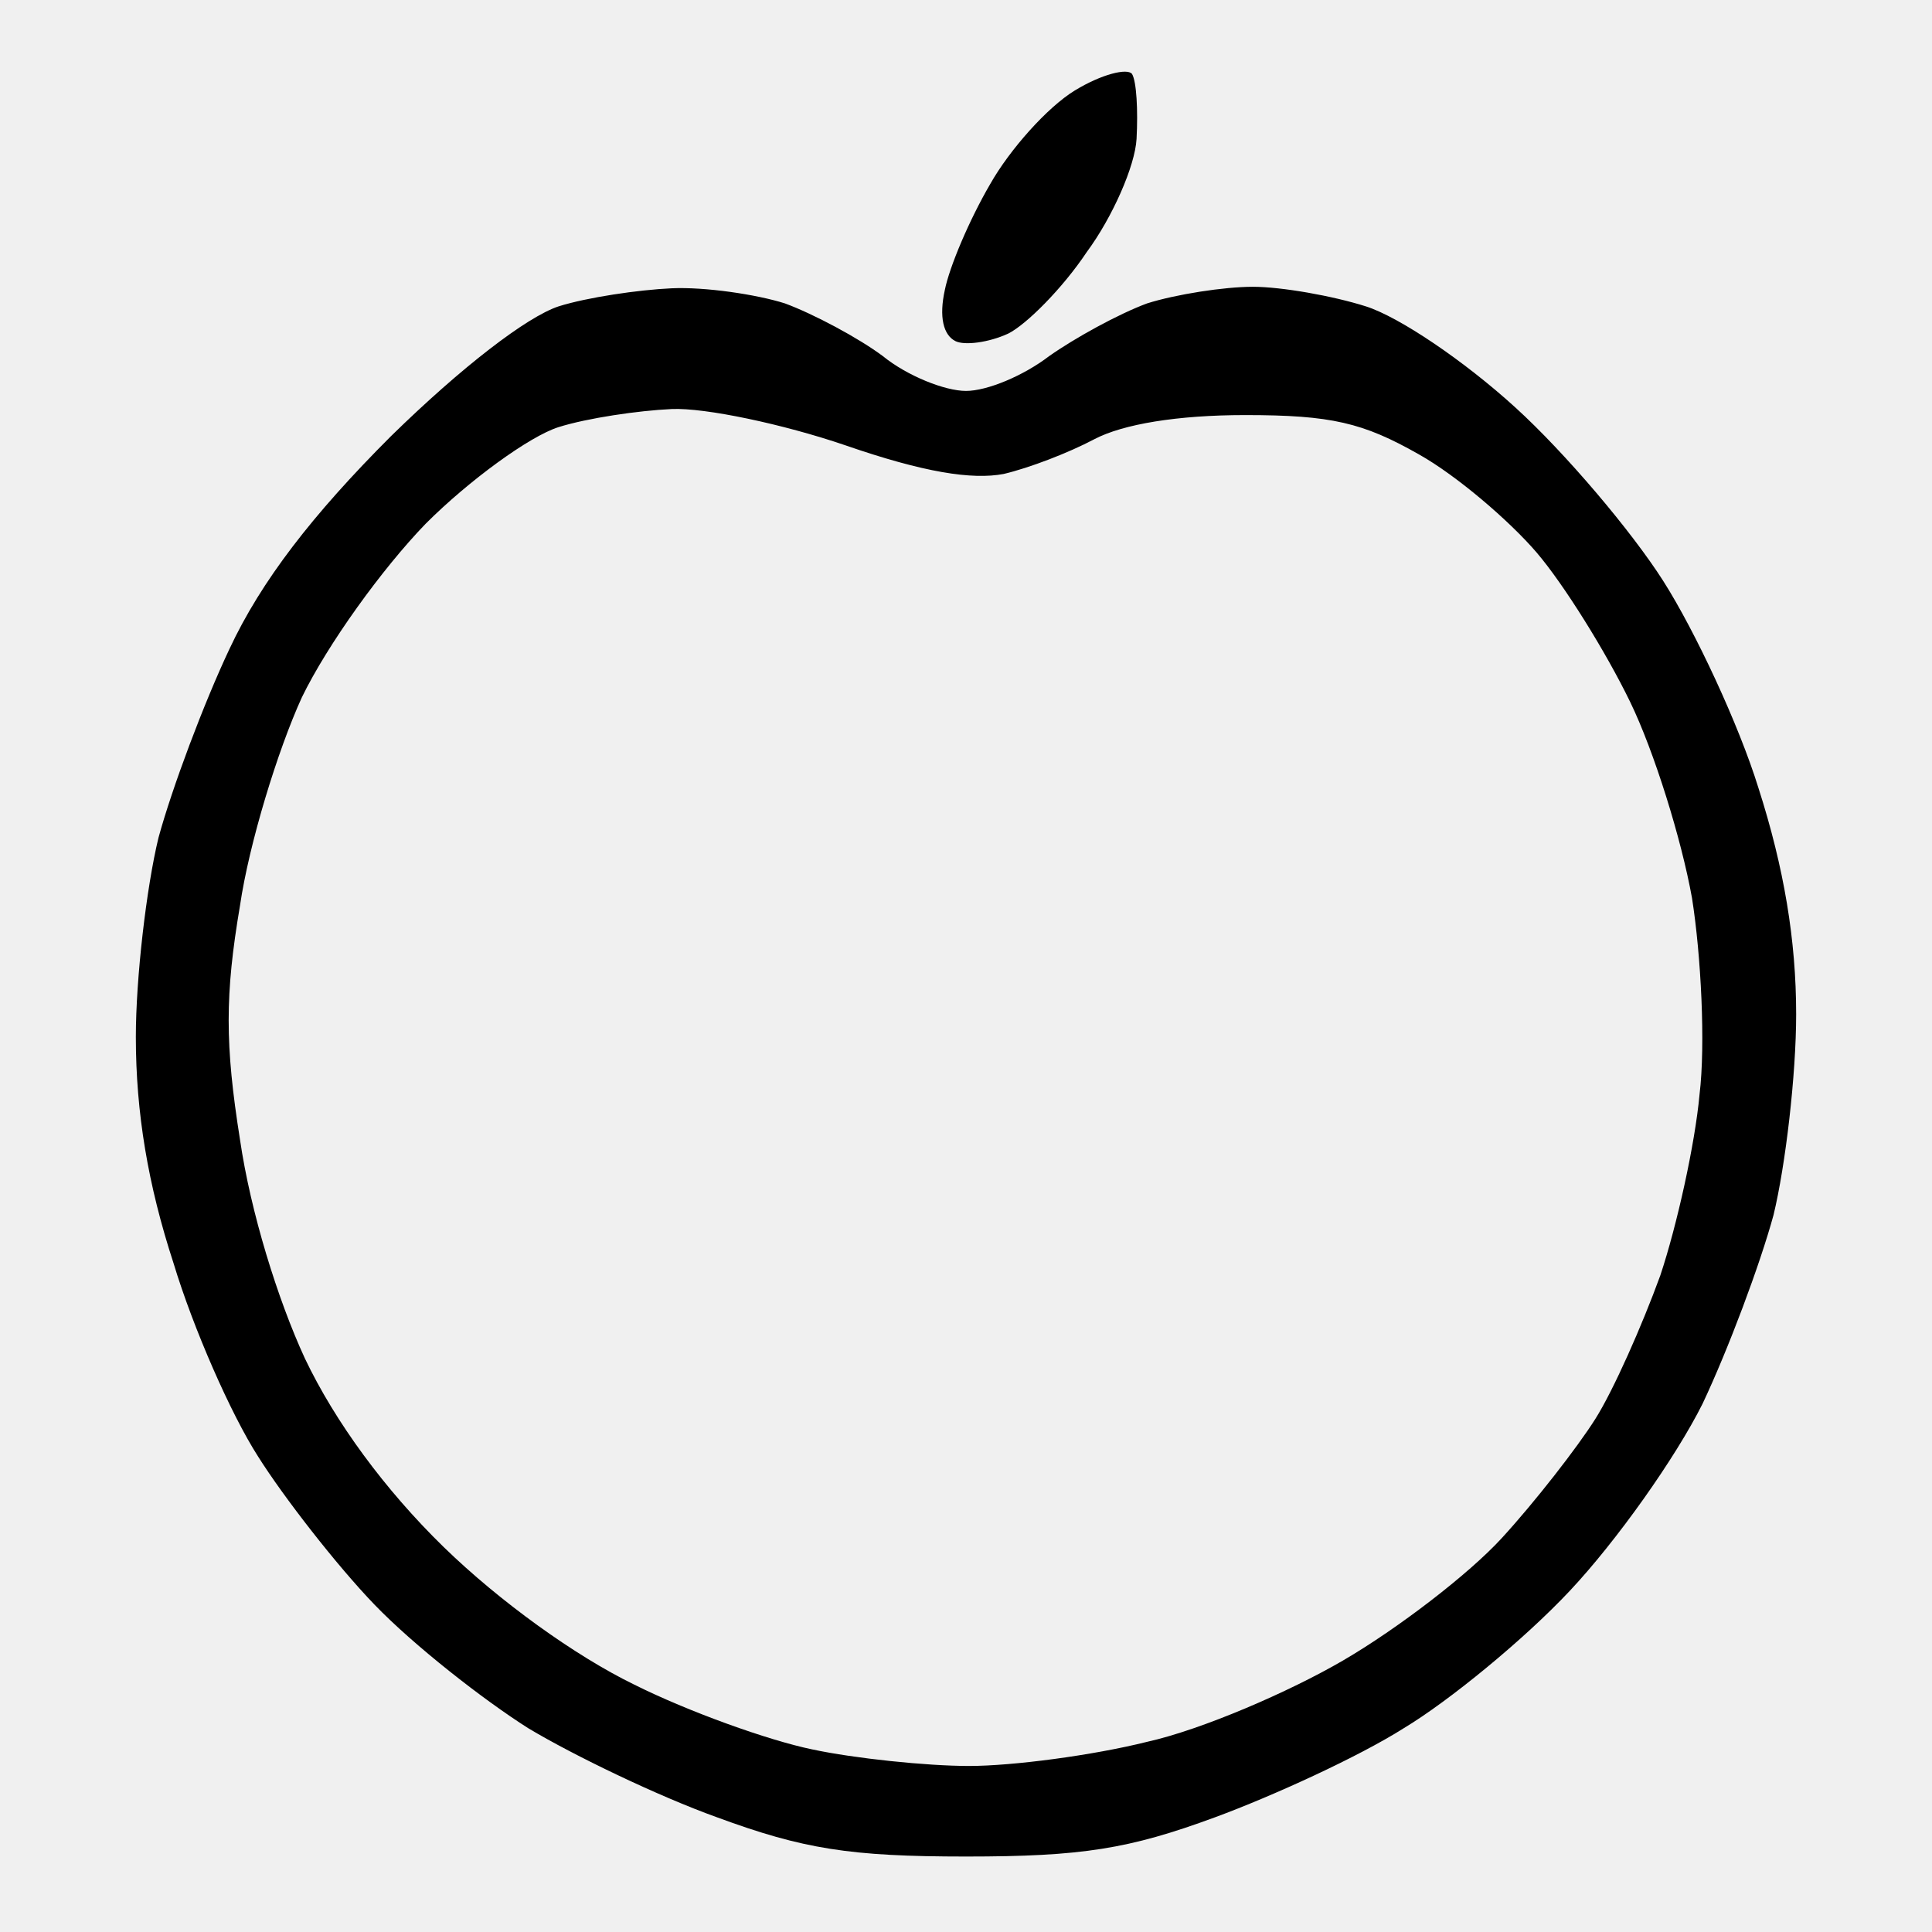
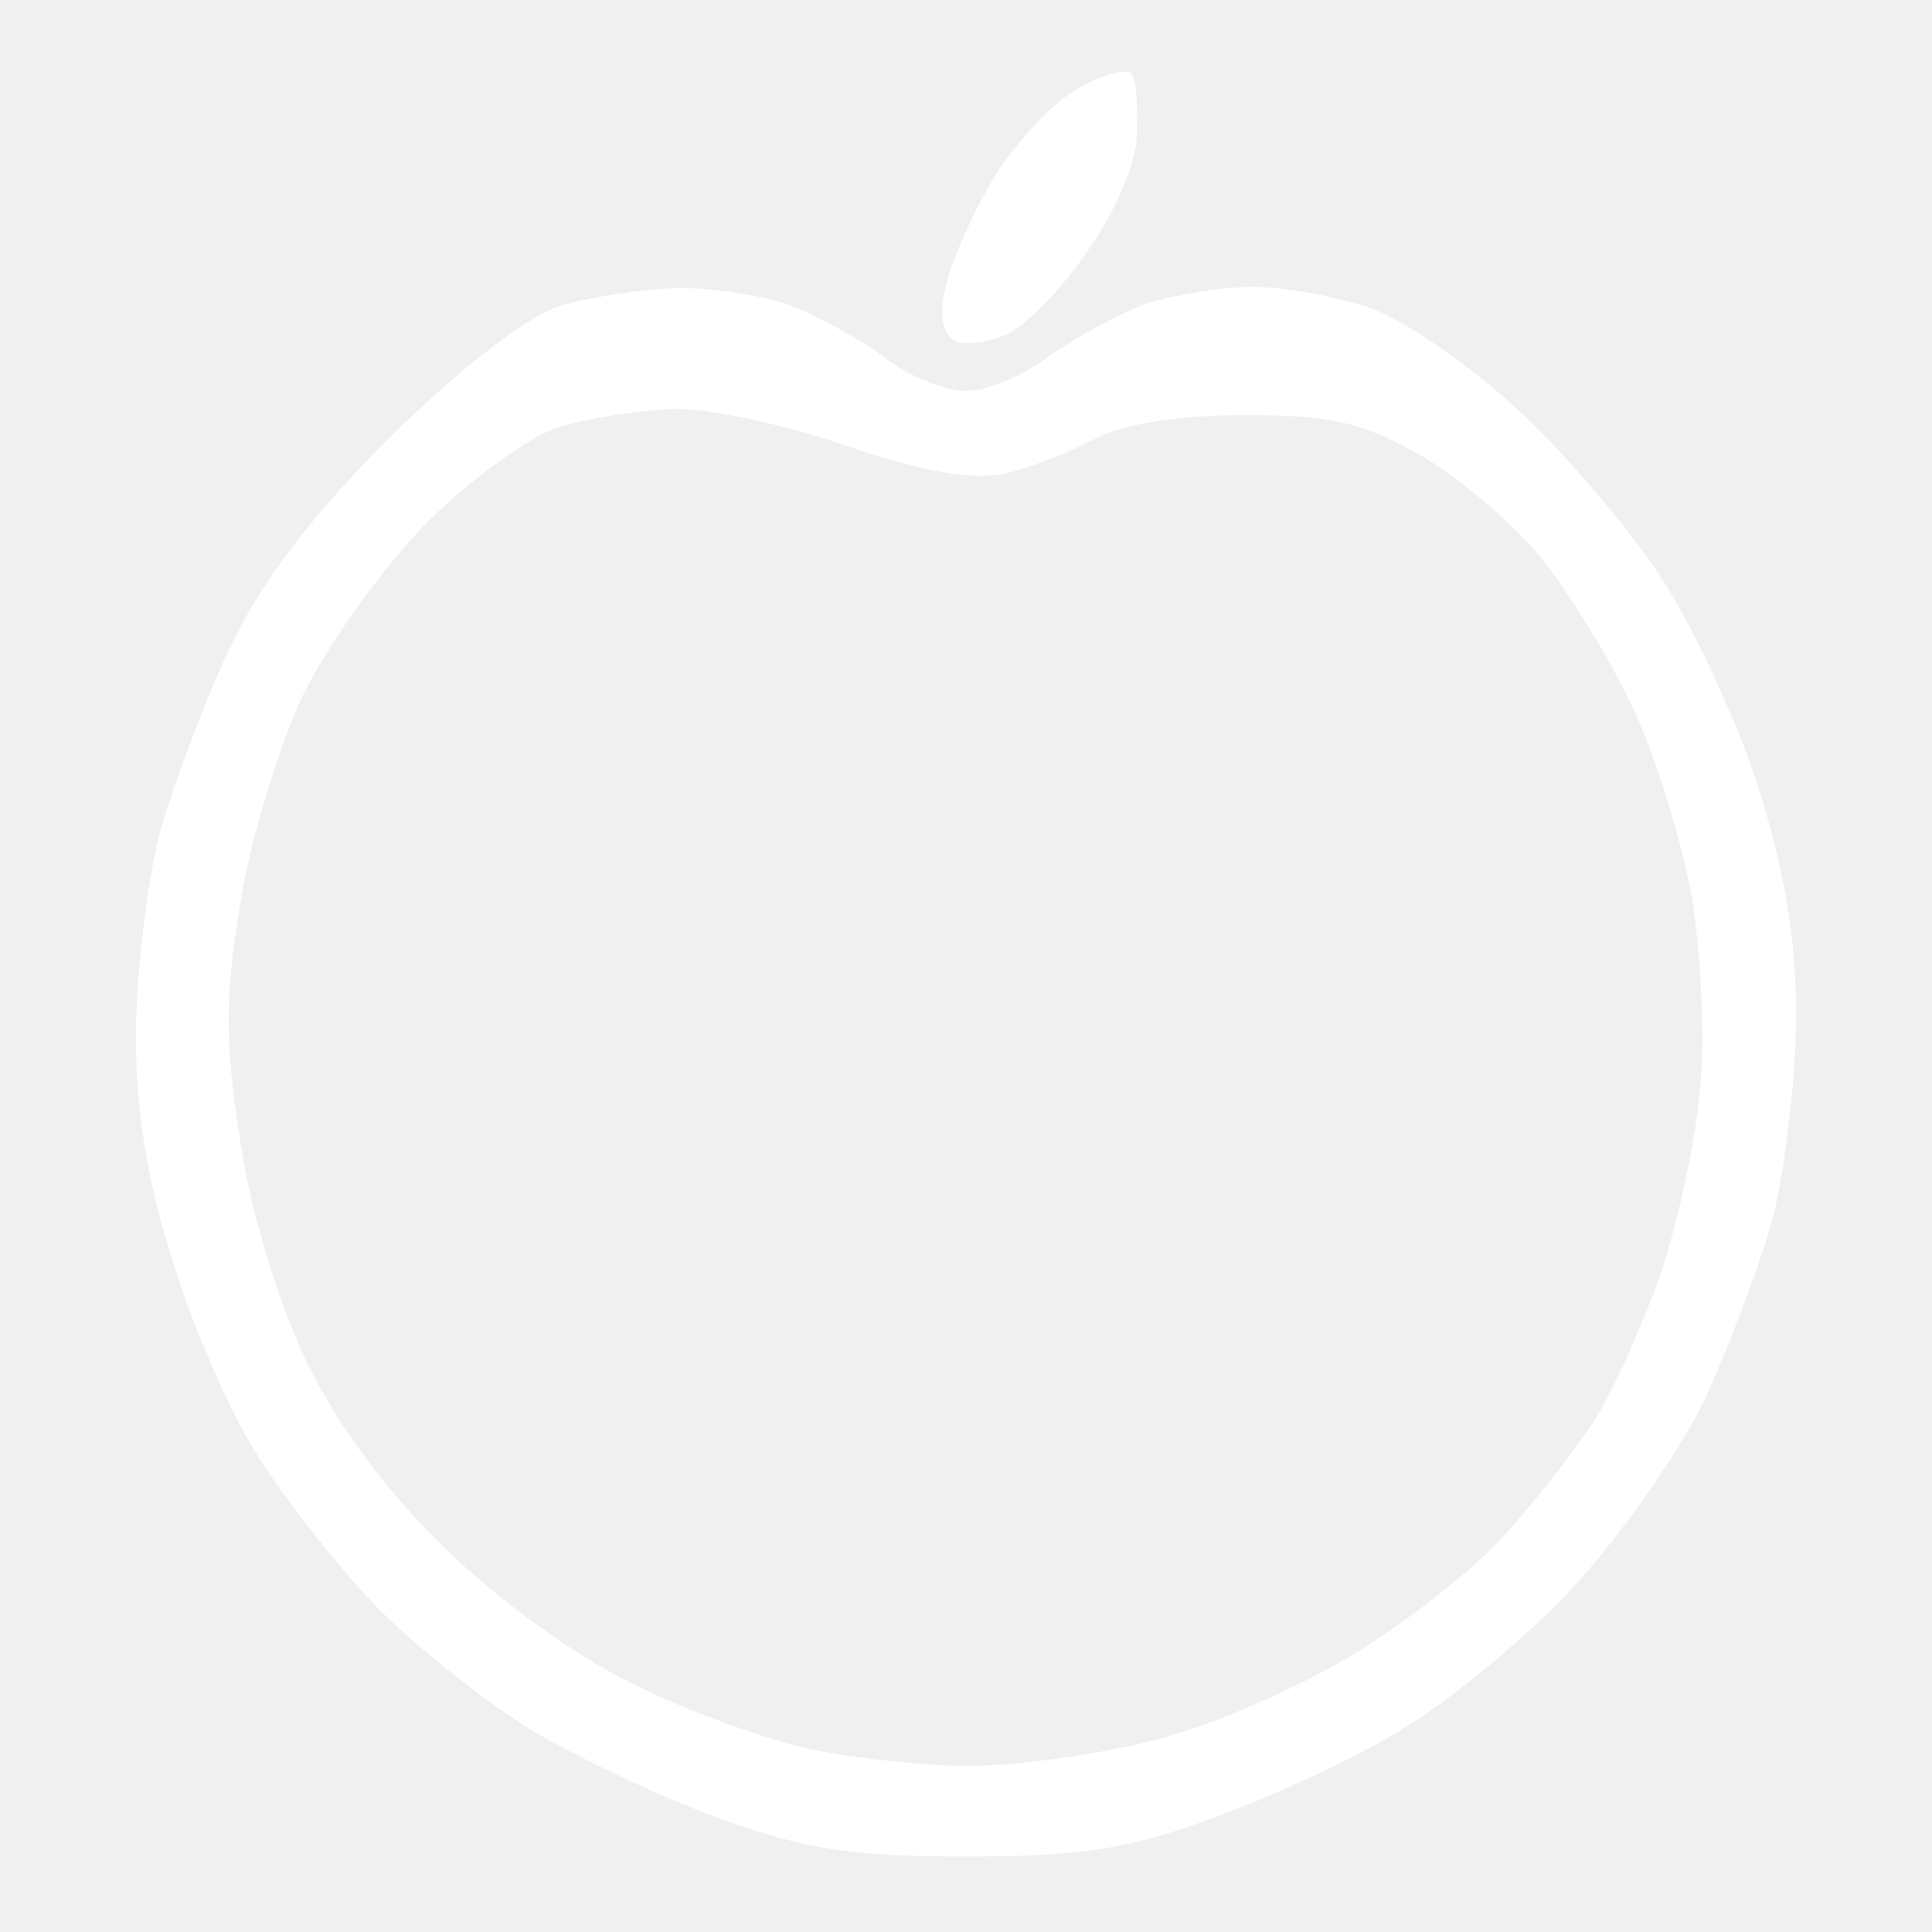
- <svg xmlns="http://www.w3.org/2000/svg" version="1.2" viewBox="0 0 128 128" width="128" height="128">
+ <svg xmlns="http://www.w3.org/2000/svg" version="1.2" fill="#fff" viewBox="0 0 128 128" width="128" height="128">
  <style />
  <path fill-rule="evenodd" d="m44.5 19.1c2.2-0.1 5.6 0.4 7.5 1 1.9 0.7 4.9 2.3 6.5 3.5 1.6 1.3 4.1 2.3 5.5 2.3 1.4 0 3.8-1 5.5-2.3 1.7-1.2 4.6-2.8 6.5-3.5 1.9-0.6 5.1-1.1 7-1.1 1.9 0 5.3 0.6 7.5 1.3 2.2 0.7 6.5 3.6 9.9 6.7 3.3 3 7.7 8.2 9.8 11.5 2.1 3.3 5 9.5 6.3 13.7 1.7 5.3 2.5 10.1 2.5 15 0 4-0.7 10-1.5 13.3-0.9 3.3-3 8.9-4.7 12.5-1.8 3.6-5.7 9.1-8.8 12.4-3 3.2-8 7.3-11 9.1-3 1.9-8.7 4.5-12.5 5.9-5.7 2.1-8.8 2.6-16.5 2.6-7.7 0-10.8-0.5-16.5-2.6-3.9-1.4-9.5-4.1-12.5-5.9-3-1.9-7.6-5.5-10.2-8.2-2.5-2.6-6-7.1-7.7-9.8-1.8-2.8-4.3-8.5-5.6-12.8-1.7-5.2-2.5-10-2.5-15 0-3.9 0.7-9.9 1.5-13.2 0.9-3.3 3-8.9 4.7-12.5 2.1-4.5 5.5-8.9 10.7-14.1 4.7-4.6 9-7.9 11.1-8.6 1.9-0.6 5.3-1.1 7.5-1.2zm-16.3 15.6c-2.9 3-6.5 8-8.2 11.5-1.6 3.5-3.5 9.7-4.1 13.8-1 5.9-1 9.2 0 15.5 0.7 4.8 2.5 10.6 4.3 14.5 2 4.2 5.3 8.7 9.2 12.5 3.7 3.6 8.7 7.2 12.6 9.1 3.6 1.8 8.9 3.7 11.8 4.3 2.8 0.6 7.6 1.1 10.4 1.1 2.9 0 8.2-0.7 11.8-1.6 3.6-0.8 9.4-3.3 13-5.4 3.6-2.1 8.3-5.7 10.5-8.1 2.2-2.4 5-6 6.2-7.9 1.2-1.9 3.1-6.2 4.3-9.5 1.1-3.3 2.3-8.7 2.6-12 0.4-3.3 0.1-9.2-0.5-13-0.7-3.9-2.5-9.7-4.1-13-1.6-3.3-4.4-7.8-6.2-9.9-1.8-2.1-5.3-5.1-7.8-6.5-3.7-2.1-5.8-2.6-11.5-2.6-4.5 0-8.1 0.6-10 1.6-1.7 0.9-4.3 1.9-6 2.3-2.1 0.4-5.3-0.1-10.5-1.9-4.1-1.4-9.3-2.5-11.5-2.4-2.2 0.1-5.6 0.6-7.5 1.2-1.9 0.6-5.9 3.5-8.8 6.4zm46.8-29.8c0.3 0.5 0.4 2.4 0.3 4.3-0.1 1.8-1.6 5.2-3.3 7.5-1.6 2.4-4 4.8-5.2 5.4-1.3 0.6-2.9 0.8-3.5 0.5-0.8-0.4-1.1-1.6-0.7-3.4 0.3-1.5 1.6-4.6 3-7 1.3-2.3 3.8-5.1 5.6-6.2 1.8-1.1 3.5-1.5 3.8-1.1z" />
</svg>
